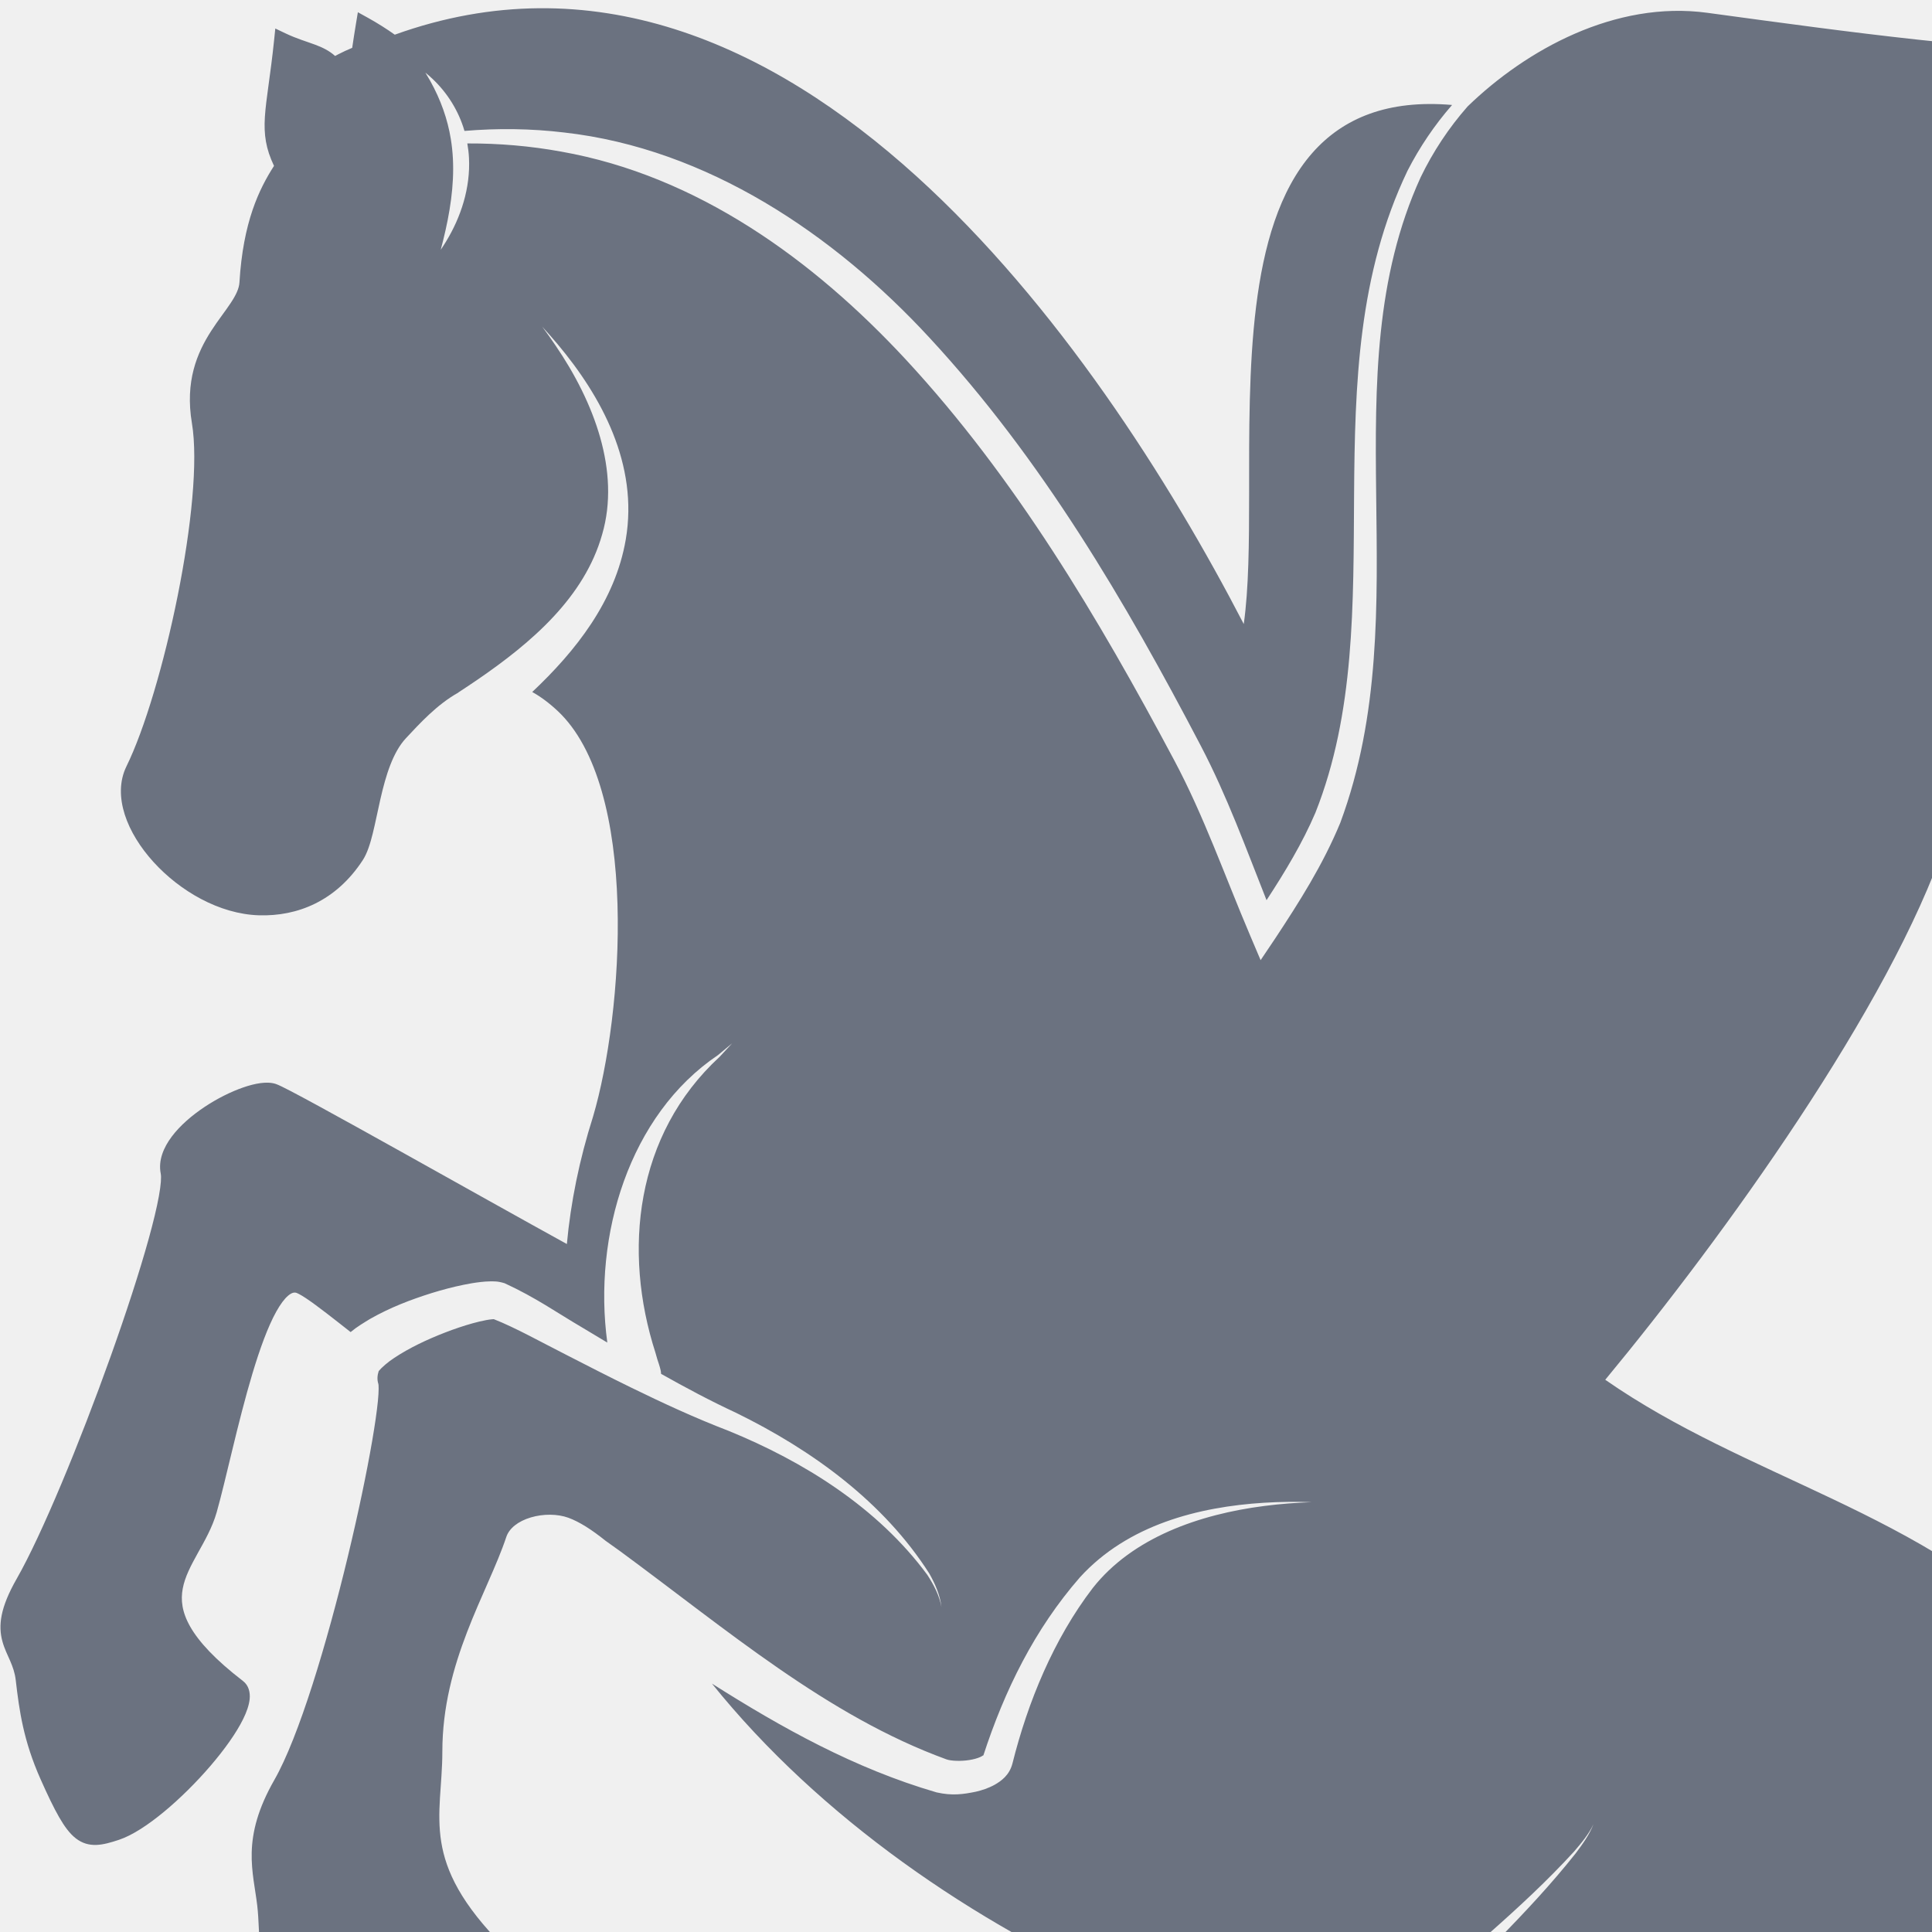
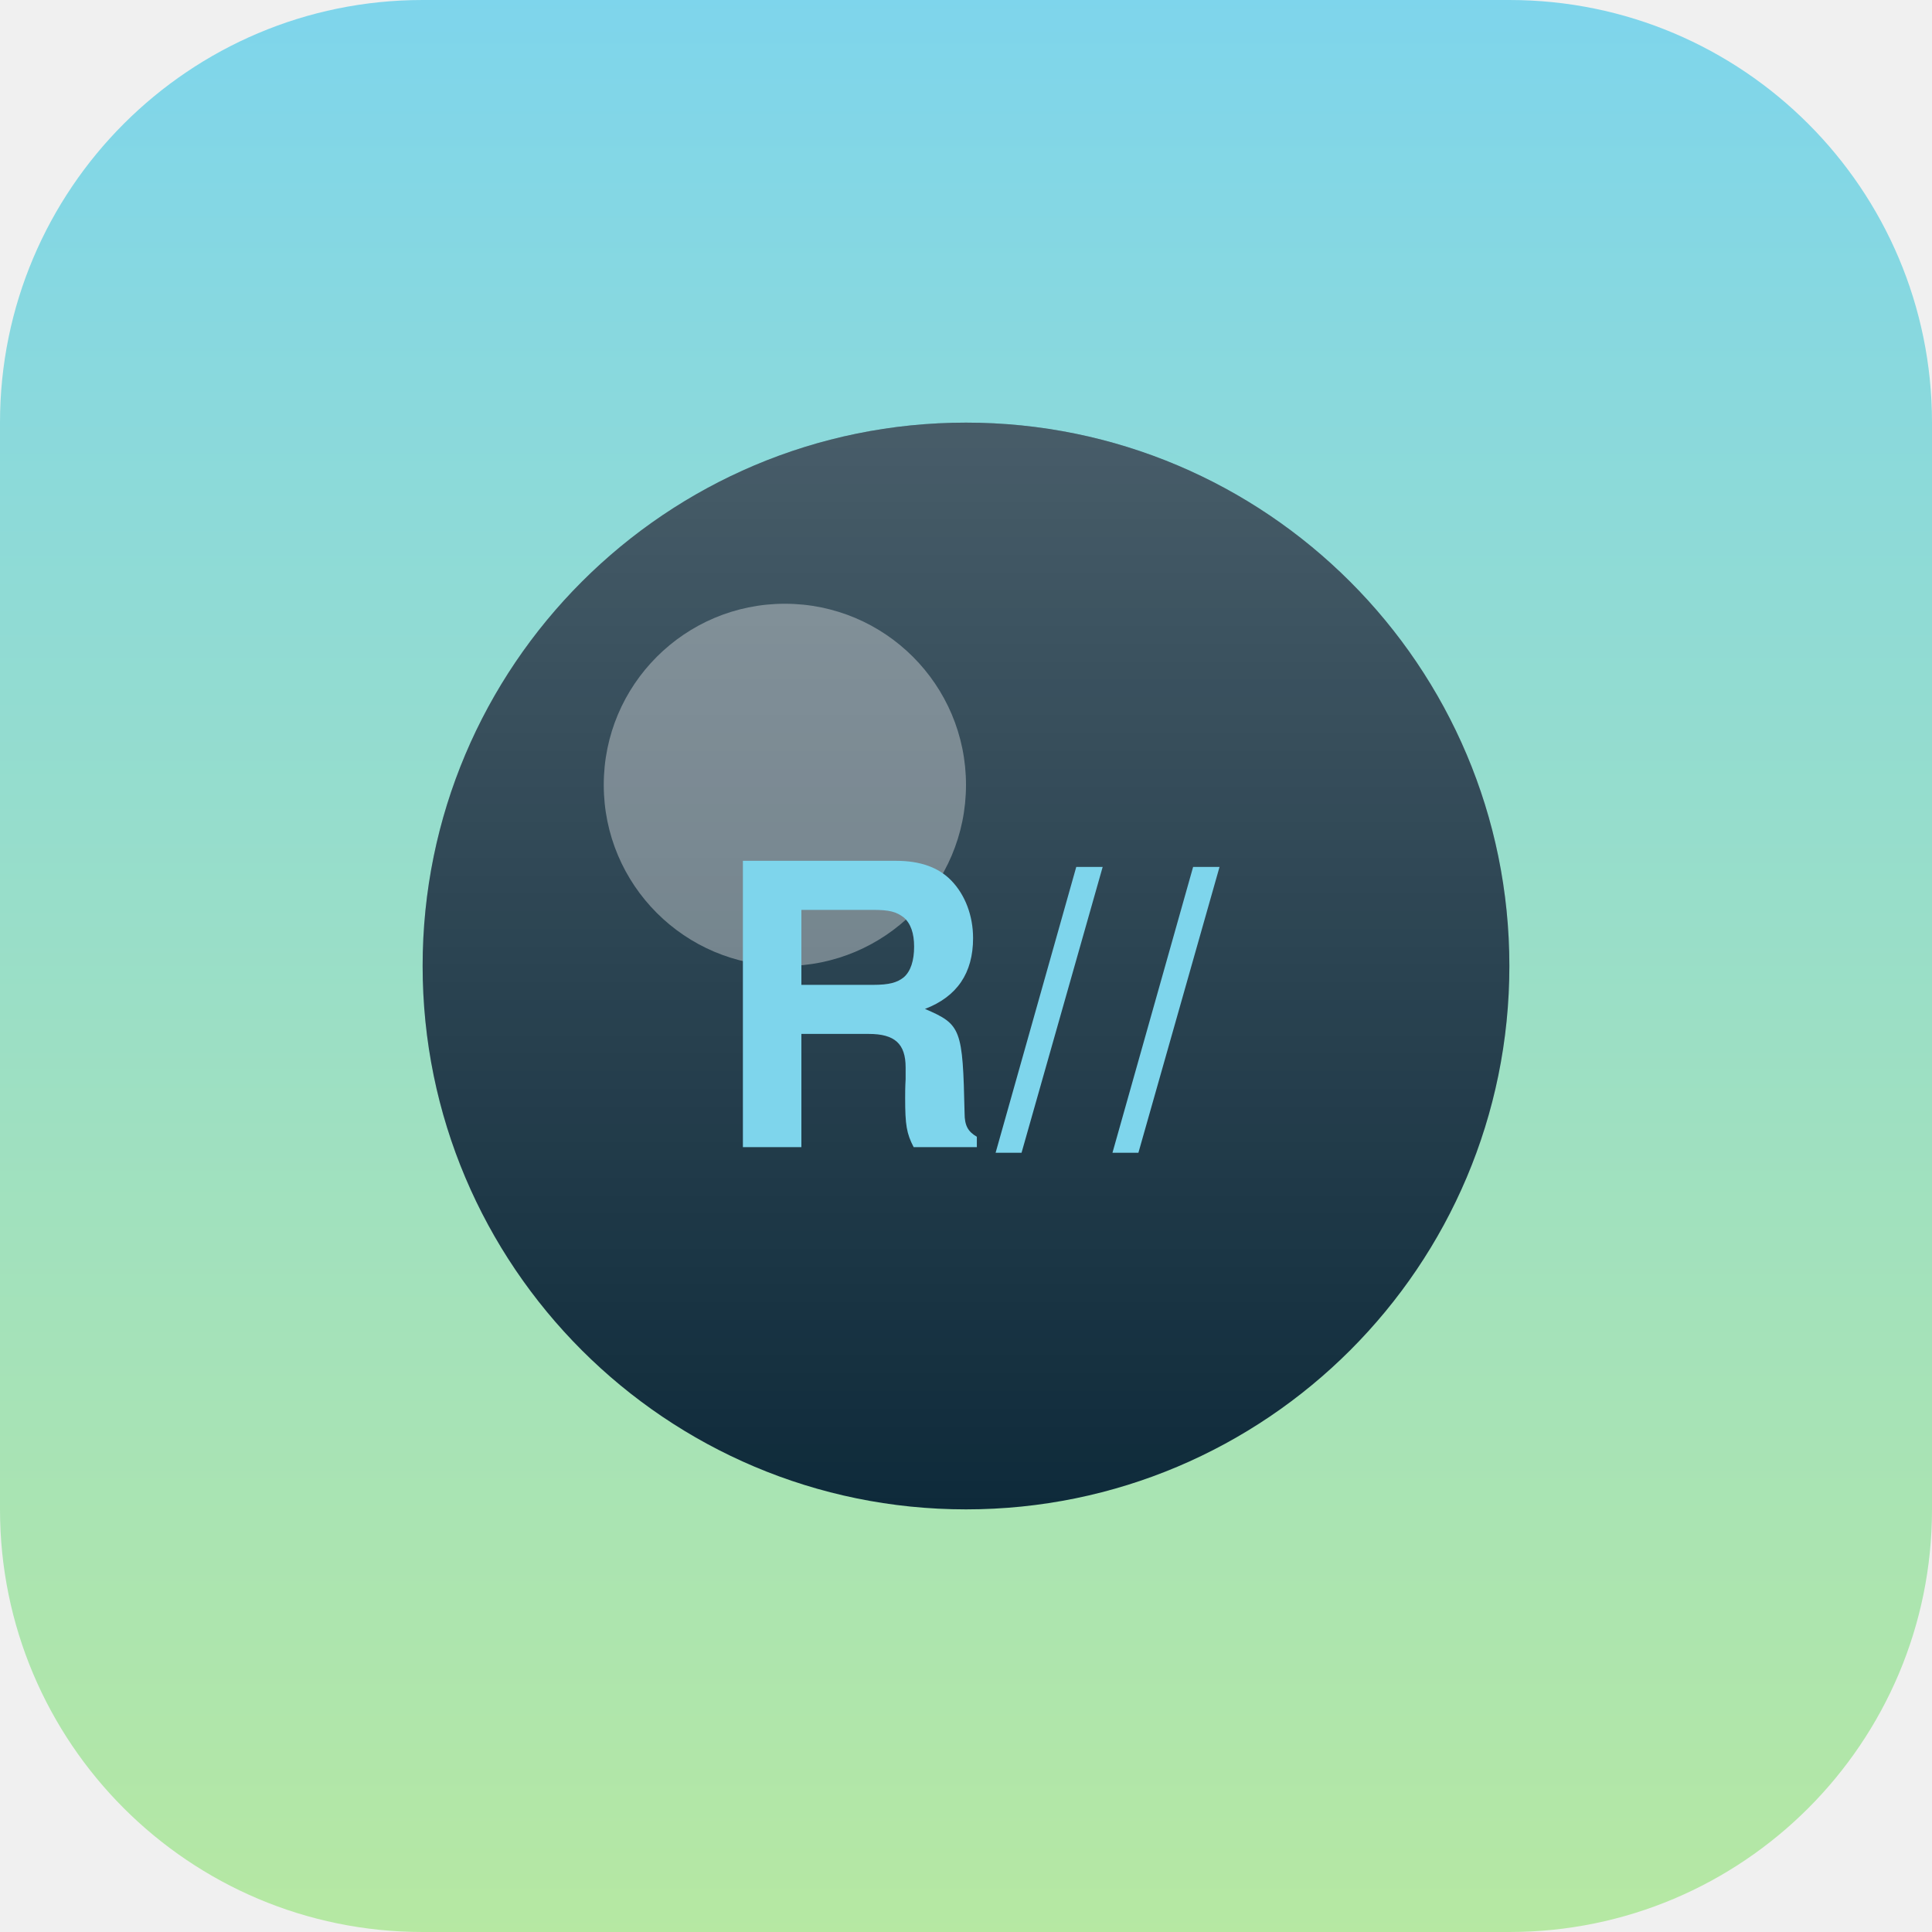
- <svg xmlns="http://www.w3.org/2000/svg" viewBox="56 39 120 120" fill="none">
-   <path d="M80.52 41.154C92.757 36.752 103.821 41.703 112.915 49.939C121.637 57.84 128.628 68.829 133.252 77.76C133.562 75.566 133.585 72.759 133.585 69.678C133.585 65.919 133.555 61.786 134.019 58.037C134.483 54.298 135.447 50.845 137.51 48.501C139.42 46.329 142.21 45.177 146.191 45.52C145.106 46.762 144.174 48.14 143.422 49.608C137.28 62.445 142.625 77.08 137.701 89.483C136.909 91.337 135.821 93.151 134.667 94.912C133.407 91.734 132.224 88.463 130.595 85.345C125.907 76.376 120.711 67.513 113.725 59.969C107.805 53.557 99.927 48.231 91.043 47.23C88.983 46.983 86.906 46.959 84.849 47.132C84.489 45.887 83.781 44.762 82.871 43.905C82.726 43.768 82.576 43.636 82.422 43.511C82.525 43.68 82.625 43.851 82.721 44.022C83.369 45.184 83.802 46.397 84.001 47.633C84.067 48.038 84.11 48.448 84.131 48.858C84.215 50.522 83.949 52.221 83.522 53.94C83.475 54.132 83.425 54.323 83.374 54.516C83.486 54.351 83.593 54.184 83.697 54.014C84.628 52.491 85.224 50.675 85.129 48.807C85.114 48.507 85.078 48.206 85.026 47.909C86.994 47.901 88.949 48.068 90.864 48.418C99.298 49.912 106.498 55.117 112.263 61.333C119.036 68.643 124.211 77.354 128.931 86.218C130.771 89.667 132.081 93.422 133.661 97.134L134.299 98.637L135.205 97.289C136.708 95.01 138.163 92.726 139.249 90.102C144.206 76.735 138.569 62.426 144.237 50.016C145.004 48.426 145.986 46.941 147.156 45.612C150.788 42.092 156.328 39.019 162.042 39.795C180.516 42.302 192.564 44.072 224.676 40.294C225.302 40.22 225.841 40.41 226.234 40.854C226.602 41.27 226.8 41.863 226.895 42.525C227.087 43.855 226.902 45.731 226.465 47.889C223.752 61.262 218.083 71.869 209.658 79.26C201.303 86.589 190.276 90.718 176.84 91.284C175.136 96.363 171.672 102.522 167.724 108.508C163.809 114.444 159.396 120.241 155.705 124.7C160.099 127.758 164.953 129.786 169.787 132.086C174.758 134.451 179.672 137.096 183.828 141.436C183.862 141.47 183.936 141.518 184.121 141.527C184.311 141.537 184.569 141.504 184.905 141.42C185.581 141.251 186.434 140.916 187.449 140.523C189.437 139.754 191.974 138.79 194.474 138.79C199.369 138.79 204.33 140.58 207.369 144.482C215.076 154.384 213.606 166.723 211.823 179.016C210.026 191.404 207.916 203.753 213.877 214.143C214.668 215.521 215.668 216.951 216.885 218.177C217.447 218.744 217.524 219.678 216.966 220.307L216.427 220.913C216.067 221.317 215.51 221.506 214.97 221.373C204.483 218.804 194.513 210.782 194.513 199.023C194.513 196.113 195.273 191.458 196.137 186.213C197.005 180.942 197.985 175.034 198.45 169.551C198.916 164.051 198.856 159.056 197.69 155.583C197.11 153.855 196.271 152.547 195.129 151.727C193.996 150.915 192.508 150.539 190.539 150.785L190.54 150.786C190.07 150.848 189.026 151.06 188.2 151.431C188.889 155.304 189.044 160.26 188.064 166.35L188.062 166.362L188.06 166.373C187.09 171.034 184.931 175.956 181.135 179.718C177.42 183.399 172.164 185.94 165.009 186.06C165.184 188.665 165.68 192.507 166.653 196.159C167.173 198.111 167.825 199.995 168.627 201.603C169.431 203.216 170.372 204.519 171.452 205.342C172.465 206.114 172.708 207.206 172.586 208.162C172.467 209.088 171.998 209.963 171.472 210.407C163.93 216.766 158.002 223.226 153.96 228.096C151.939 230.53 150.39 232.567 149.348 233.993C148.826 234.706 148.432 235.267 148.168 235.648C148.036 235.839 147.937 235.985 147.871 236.083C147.838 236.132 147.813 236.169 147.797 236.193C147.789 236.205 147.782 236.215 147.778 236.221C147.777 236.223 147.774 236.227 147.774 236.227L147.773 236.228L147.745 236.271L147.709 236.308C147.171 236.845 146.433 236.878 145.936 236.95C145.399 237.028 144.891 237.147 144.383 237.655L144.382 237.654C143.907 238.13 143.658 238.503 143.571 238.81C143.495 239.078 143.529 239.344 143.764 239.678C144.175 240.262 144.485 241.227 144.295 242.059C144.195 242.497 143.951 242.914 143.503 243.185C143.064 243.451 142.492 243.541 141.799 243.462C140.581 243.323 137.609 243.244 134.542 243.241C131.477 243.238 128.378 243.31 126.907 243.463C126.467 243.509 125.962 243.428 125.722 242.962C125.617 242.759 125.599 242.541 125.614 242.349C125.63 242.154 125.682 241.953 125.752 241.755C126.026 240.982 126.69 239.967 127.438 238.979C128.198 237.977 129.083 236.951 129.846 236.141C130.227 235.736 130.581 235.38 130.877 235.107C131.154 234.851 131.426 234.622 131.629 234.519C132.347 234.155 133.099 233.835 133.755 233.521C134.431 233.198 135.069 232.856 135.675 232.401C136.191 232.014 136.533 231.311 136.91 230.389C137.266 229.519 137.65 228.465 138.289 227.646C138.465 227.422 138.871 227.022 139.407 226.521C139.956 226.008 140.676 225.358 141.507 224.619C143.169 223.141 145.29 221.297 147.415 219.458C151.683 215.765 155.936 212.121 156.621 211.436C157.254 210.803 157.876 209.716 158.198 208.683C158.358 208.169 158.434 207.701 158.416 207.335C158.397 206.962 158.289 206.776 158.175 206.69C150.936 201.262 142.297 194.302 136.935 186.184C136.692 185.685 136.494 185.145 136.343 184.58C135.151 179.515 136.526 173.199 139.913 168.992C141.212 167.559 142.56 166.151 143.893 164.721C147.197 161.223 150.851 157.928 153.876 154.105C154.299 153.537 154.722 152.958 154.974 152.302C154.677 152.937 154.218 153.477 153.76 154.011C150.489 157.589 146.657 160.577 143.056 163.883C141.752 165.096 140.429 166.298 139.125 167.536C137.061 166.677 134.983 165.867 132.89 165.109C132.77 165.066 132.649 165.022 132.529 164.979C132.638 165.045 132.748 165.112 132.857 165.178C134.659 166.266 136.433 167.394 138.178 168.557C134.366 173.146 132.677 179.078 133.562 185.206C133.708 185.962 133.92 186.721 134.224 187.463C134.486 189.085 134.832 190.807 135.28 192.488C135.8 194.44 136.452 196.325 137.254 197.933C138.058 199.545 138.998 200.847 140.078 201.67C141.092 202.442 141.334 203.535 141.212 204.491C141.093 205.418 140.624 206.292 140.098 206.736C132.56 213.091 126.664 219.756 122.653 224.833C120.648 227.371 119.115 229.511 118.084 231.015C117.568 231.766 117.178 232.36 116.918 232.764C116.788 232.965 116.69 233.121 116.625 233.225C116.593 233.276 116.568 233.316 116.552 233.342C116.544 233.354 116.538 233.364 116.534 233.37C116.532 233.373 116.529 233.377 116.529 233.377L116.528 233.379L116.497 233.431L116.455 233.473C116.162 233.766 115.809 233.89 115.478 233.951C115.166 234.009 114.808 234.018 114.52 234.037C113.911 234.077 113.37 234.168 112.883 234.655L112.882 234.654C112.507 235.03 112.394 235.464 112.433 235.908C112.474 236.369 112.682 236.844 112.955 237.231C113.425 237.898 113.471 238.923 113.075 239.705C112.869 240.111 112.535 240.472 112.061 240.683C111.588 240.893 111.016 240.937 110.364 240.789C109.29 240.545 106.845 240.418 104.122 240.42C101.416 240.422 98.508 240.551 96.537 240.798C95.991 240.866 95.456 240.805 95.113 240.431C94.77 240.055 94.783 239.543 94.875 239.123C95.063 238.265 95.724 237.14 96.486 236.058C97.263 234.955 98.198 233.824 99.004 232.934C99.407 232.49 99.782 232.1 100.093 231.804C100.248 231.656 100.39 231.526 100.514 231.424C100.632 231.327 100.758 231.232 100.875 231.173C101.63 230.79 102.259 230.604 102.799 230.411C103.337 230.219 103.832 230.008 104.421 229.566C104.679 229.373 104.965 229.043 105.276 228.598C105.583 228.158 105.893 227.637 106.207 227.086C106.82 226.01 107.465 224.781 108.081 223.993C108.253 223.772 108.616 223.405 109.089 222.951C109.572 222.487 110.197 221.906 110.918 221.248C112.36 219.931 114.193 218.296 116.053 216.644C119.783 213.331 123.596 209.973 124.621 208.947C125.617 207.951 126.416 206.713 126.74 205.607C127.065 204.497 126.886 203.676 126.197 203.217C115.275 195.936 111.08 189.032 111.914 182.144C112.328 178.727 113.978 175.382 116.541 172.074C118.97 168.938 122.238 165.81 126.105 162.655C116.506 158.456 106.931 151.912 100.221 143.572C104.544 146.308 109.072 148.843 114.171 150.328C115.145 150.549 115.828 150.446 116.608 150.287C116.991 150.197 117.376 150.076 117.781 149.854C118.163 149.634 118.694 149.278 118.886 148.529C119.838 144.723 121.443 140.807 123.871 137.638C126.339 134.501 130.499 133.053 134.535 132.537C135.507 132.411 136.493 132.335 137.475 132.302C136.493 132.268 135.502 132.278 134.516 132.338C130.435 132.592 126.047 133.711 123.08 136.966C120.266 140.189 118.396 143.98 117.065 148.074C117.095 147.969 117.063 148.057 116.88 148.134C116.707 148.212 116.463 148.279 116.21 148.318C115.719 148.4 115.064 148.383 114.779 148.275C107.383 145.58 101.128 140.205 94.506 135.339C94.211 135.125 93.914 134.912 93.611 134.699C92.763 134.019 92.001 133.526 91.304 133.271C90.63 133.026 89.742 133.019 88.965 133.252C88.178 133.488 87.627 133.927 87.449 134.459C87.154 135.345 86.751 136.281 86.323 137.258C85.893 138.24 85.434 139.271 85.011 140.371C84.166 142.567 83.475 145.017 83.475 147.801C83.475 148.82 83.378 149.794 83.325 150.697C83.271 151.615 83.259 152.494 83.406 153.409C83.697 155.215 84.63 157.249 87.328 159.947C87.659 160.279 87.694 160.736 87.632 161.13C87.568 161.531 87.391 161.98 87.154 162.438C86.676 163.362 85.888 164.447 84.979 165.503C84.068 166.563 83.017 167.613 81.999 168.466C80.993 169.308 79.975 169.994 79.133 170.275C77.831 170.709 76.698 169.991 75.754 168.857C74.801 167.713 73.9 165.991 73.017 164.004C72.471 162.774 72.268 161.558 72.172 160.43C72.124 159.868 72.101 159.32 72.078 158.808C72.055 158.29 72.03 157.809 71.978 157.358C71.866 156.384 71.602 155.276 71.634 154.058C71.667 152.793 72.005 151.366 73.041 149.553C73.798 148.228 74.614 146.115 75.408 143.637C76.199 141.167 76.958 138.367 77.603 135.687C78.249 133.008 78.781 130.455 79.119 128.483C79.288 127.497 79.408 126.661 79.471 126.031C79.502 125.716 79.517 125.459 79.518 125.265C79.519 125.168 79.517 125.091 79.512 125.035C79.506 124.978 79.5 124.957 79.501 124.959C79.41 124.685 79.44 124.408 79.522 124.159C79.707 123.936 80.092 123.598 80.48 123.347C81.409 122.726 82.526 122.199 83.651 121.763C84.216 121.545 84.791 121.349 85.36 121.191C85.641 121.114 85.926 121.044 86.188 120.996C86.317 120.972 86.446 120.953 86.546 120.944C86.594 120.936 86.653 120.939 86.673 120.937C87.975 121.443 89.682 122.398 91.203 123.167C92.518 123.845 93.841 124.519 95.177 125.173C97.158 126.14 99.164 127.072 101.24 127.867C105.921 129.775 110.522 132.644 113.597 136.817C113.994 137.425 114.342 138.087 114.474 138.808C114.392 138.079 114.085 137.382 113.724 136.739C110.884 132.29 106.468 129.081 101.71 126.748C100.131 126.016 98.588 125.192 97.06 124.332C97.047 124.118 97.031 124.122 97.02 124.055C97.007 123.998 96.995 123.956 96.984 123.917C96.962 123.84 96.942 123.777 96.923 123.716C96.884 123.597 96.846 123.481 96.823 123.412C96.785 123.28 96.747 123.149 96.711 123.019C94.678 116.715 95.443 109.48 100.696 104.642C100.954 104.361 101.215 104.081 101.475 103.802C101.18 104.045 100.886 104.289 100.593 104.535C95.086 108.246 92.819 115.738 93.721 122.39C93.201 122.079 92.68 121.768 92.161 121.454C90.587 120.533 89.3 119.606 87.343 118.704C86.878 118.564 86.692 118.593 86.453 118.588C86.238 118.591 86.04 118.607 85.854 118.628C85.481 118.67 85.132 118.732 84.793 118.801C84.11 118.941 83.457 119.116 82.808 119.316C81.511 119.724 80.247 120.204 78.983 120.922C78.589 121.166 78.183 121.398 77.778 121.738C77.229 121.307 76.736 120.917 76.298 120.581C75.776 120.181 75.344 119.861 75.003 119.635C74.832 119.521 74.69 119.436 74.577 119.377C74.458 119.315 74.396 119.295 74.377 119.291C74.264 119.268 74.111 119.293 73.891 119.481C73.663 119.676 73.414 120.007 73.153 120.478C72.633 121.418 72.139 122.781 71.679 124.315C71.22 125.842 70.804 127.508 70.433 129.039C70.063 130.561 69.734 131.964 69.456 132.938C69.187 133.88 68.7 134.72 68.28 135.476C67.848 136.255 67.485 136.945 67.35 137.671C67.219 138.368 67.296 139.126 67.817 140.038C68.349 140.969 69.349 142.068 71.087 143.405C71.462 143.694 71.544 144.132 71.508 144.524C71.471 144.911 71.316 145.341 71.103 145.773C70.674 146.646 69.934 147.678 69.071 148.683C68.204 149.693 67.193 150.699 66.204 151.519C65.226 152.33 64.227 152.995 63.387 153.275C62.888 153.441 62.422 153.576 61.988 153.592C61.524 153.608 61.103 153.49 60.707 153.182C60.333 152.891 60.005 152.448 59.669 151.863C59.33 151.274 58.959 150.497 58.517 149.504C57.456 147.115 57.197 145.255 56.978 143.358C56.925 142.901 56.791 142.531 56.632 142.163C56.479 141.811 56.273 141.398 56.151 140.954C55.884 139.981 56.003 138.868 57.041 137.053C58.586 134.348 60.949 128.635 62.868 123.262C63.826 120.58 64.668 117.997 65.239 115.934C65.525 114.902 65.74 114.007 65.868 113.3C66.001 112.566 66.026 112.107 65.984 111.899C65.819 111.074 66.161 110.272 66.669 109.595C67.183 108.91 67.918 108.279 68.697 107.76C69.478 107.239 70.329 106.813 71.092 106.548C71.473 106.415 71.843 106.319 72.179 106.274C72.505 106.231 72.842 106.23 73.133 106.327C73.294 106.381 73.632 106.548 74.055 106.768C74.499 106.999 75.086 107.315 75.778 107.692C77.163 108.447 78.978 109.454 80.926 110.54C84.507 112.537 88.541 114.8 91.209 116.269C91.447 113.692 91.978 111.05 92.836 108.351C93.762 105.22 94.505 100.098 94.353 95.144C94.278 92.667 93.98 90.25 93.378 88.155C92.775 86.056 91.878 84.318 90.634 83.155C90.085 82.642 89.559 82.259 89.058 81.981C91.759 79.434 94.212 76.342 94.868 72.507C95.666 67.853 93.354 63.613 90.622 60.364C90.323 60.009 90.008 59.65 89.676 59.287C89.969 59.681 90.245 60.071 90.502 60.454C92.897 63.963 94.542 68.277 93.403 72.186C92.305 76.087 89.039 78.904 85.633 81.233C85.247 81.497 84.856 81.756 84.468 82.01C84.469 82.012 84.471 82.013 84.472 82.016C83.142 82.755 82.05 83.958 81.224 84.84C80.403 85.715 79.967 87.148 79.624 88.649C79.46 89.366 79.31 90.132 79.154 90.761C78.999 91.389 78.812 91.995 78.533 92.424C76.87 94.974 74.469 95.925 72.081 95.851C69.615 95.775 67.163 94.335 65.533 92.54C64.714 91.638 64.079 90.622 63.752 89.603C63.425 88.585 63.398 87.529 63.854 86.599C64.977 84.314 66.2 80.183 67.039 75.991C67.881 71.787 68.314 67.634 67.92 65.283C67.483 62.677 68.245 60.911 69.117 59.555C69.332 59.221 69.553 58.911 69.76 58.626C69.969 58.337 70.159 58.078 70.325 57.827C70.662 57.319 70.85 56.919 70.873 56.54C71.097 52.788 72.093 50.748 73.019 49.303C72.509 48.231 72.384 47.369 72.452 46.266C72.488 45.689 72.576 45.043 72.68 44.277C72.786 43.506 72.912 42.598 73.027 41.475L73.1 40.771L73.739 41.075C74.448 41.411 75.007 41.564 75.584 41.78C76.021 41.944 76.441 42.141 76.815 42.477C76.869 42.447 76.924 42.416 76.979 42.388C77.271 42.236 77.571 42.097 77.876 41.971C77.947 41.484 78.025 40.979 78.112 40.458L78.228 39.76L78.849 40.103C79.453 40.439 80.009 40.791 80.52 41.154Z" fill="#6B7280" />
+ <svg xmlns="http://www.w3.org/2000/svg" viewBox="0 0 64 64" width="64" height="64">
+   <defs>
+     <linearGradient id="bg" x1="0" y1="0" x2="0" y2="1">
+       <stop offset="0" stop-color="#7ed5ec" />
+       <stop offset="1" stop-color="#b6e8a2" />
+     </linearGradient>
+     <linearGradient id="rim" x1="0" y1="0" x2="0" y2="1">
+       <stop offset="0" stop-color="#ffffff" stop-opacity="0.95" />
+       <stop offset="1" stop-color="#ffffff" stop-opacity="0.0" />
+     </linearGradient>
+   </defs>
+   <rect width="64" height="64" rx="14" fill="url(#bg)" />
+   <circle cx="32" cy="32" r="18" fill="#0e2a3a" />
+   <circle cx="32" cy="32" r="18" fill="url(#rim)" opacity="0.25" />
+   <circle cx="26" cy="26" r="6" fill="#ffffff" opacity="0.35" />
+   <text x="32" y="38" text-anchor="middle" font-family="Helvetica, Arial, sans-serif" font-size="13" font-weight="800" fill="#7ed5ec">R//</text>
</svg>
